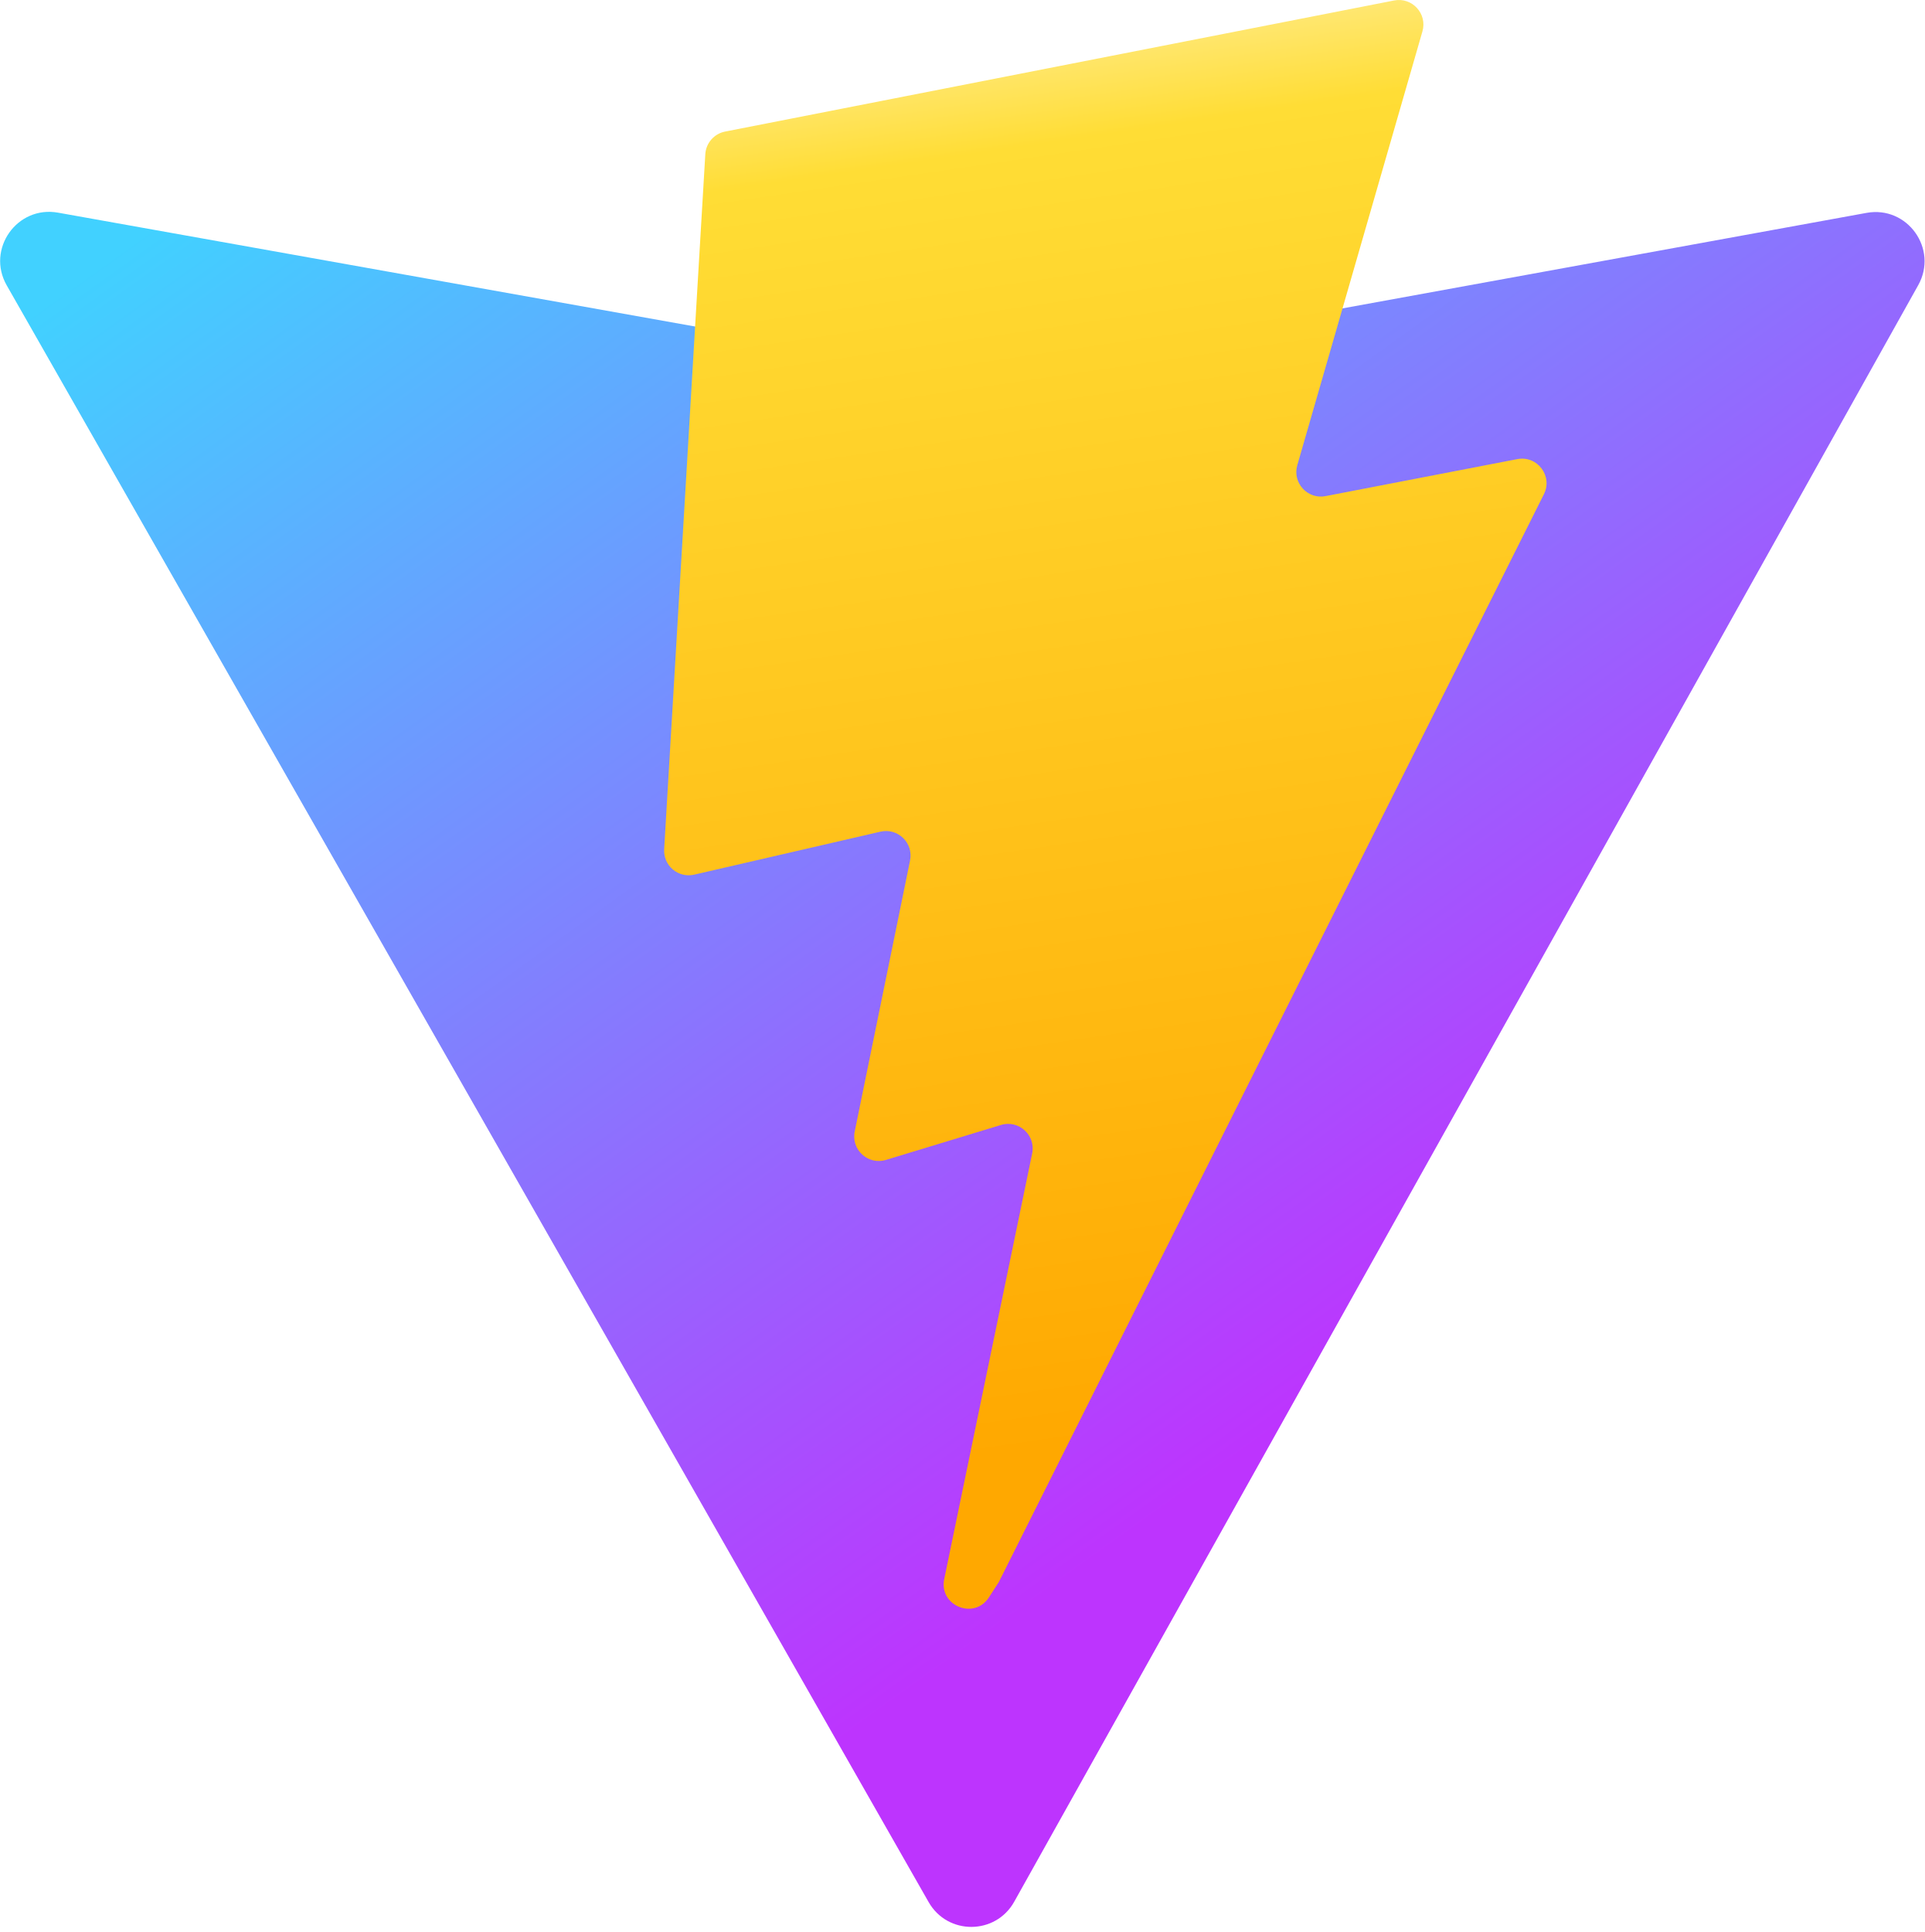
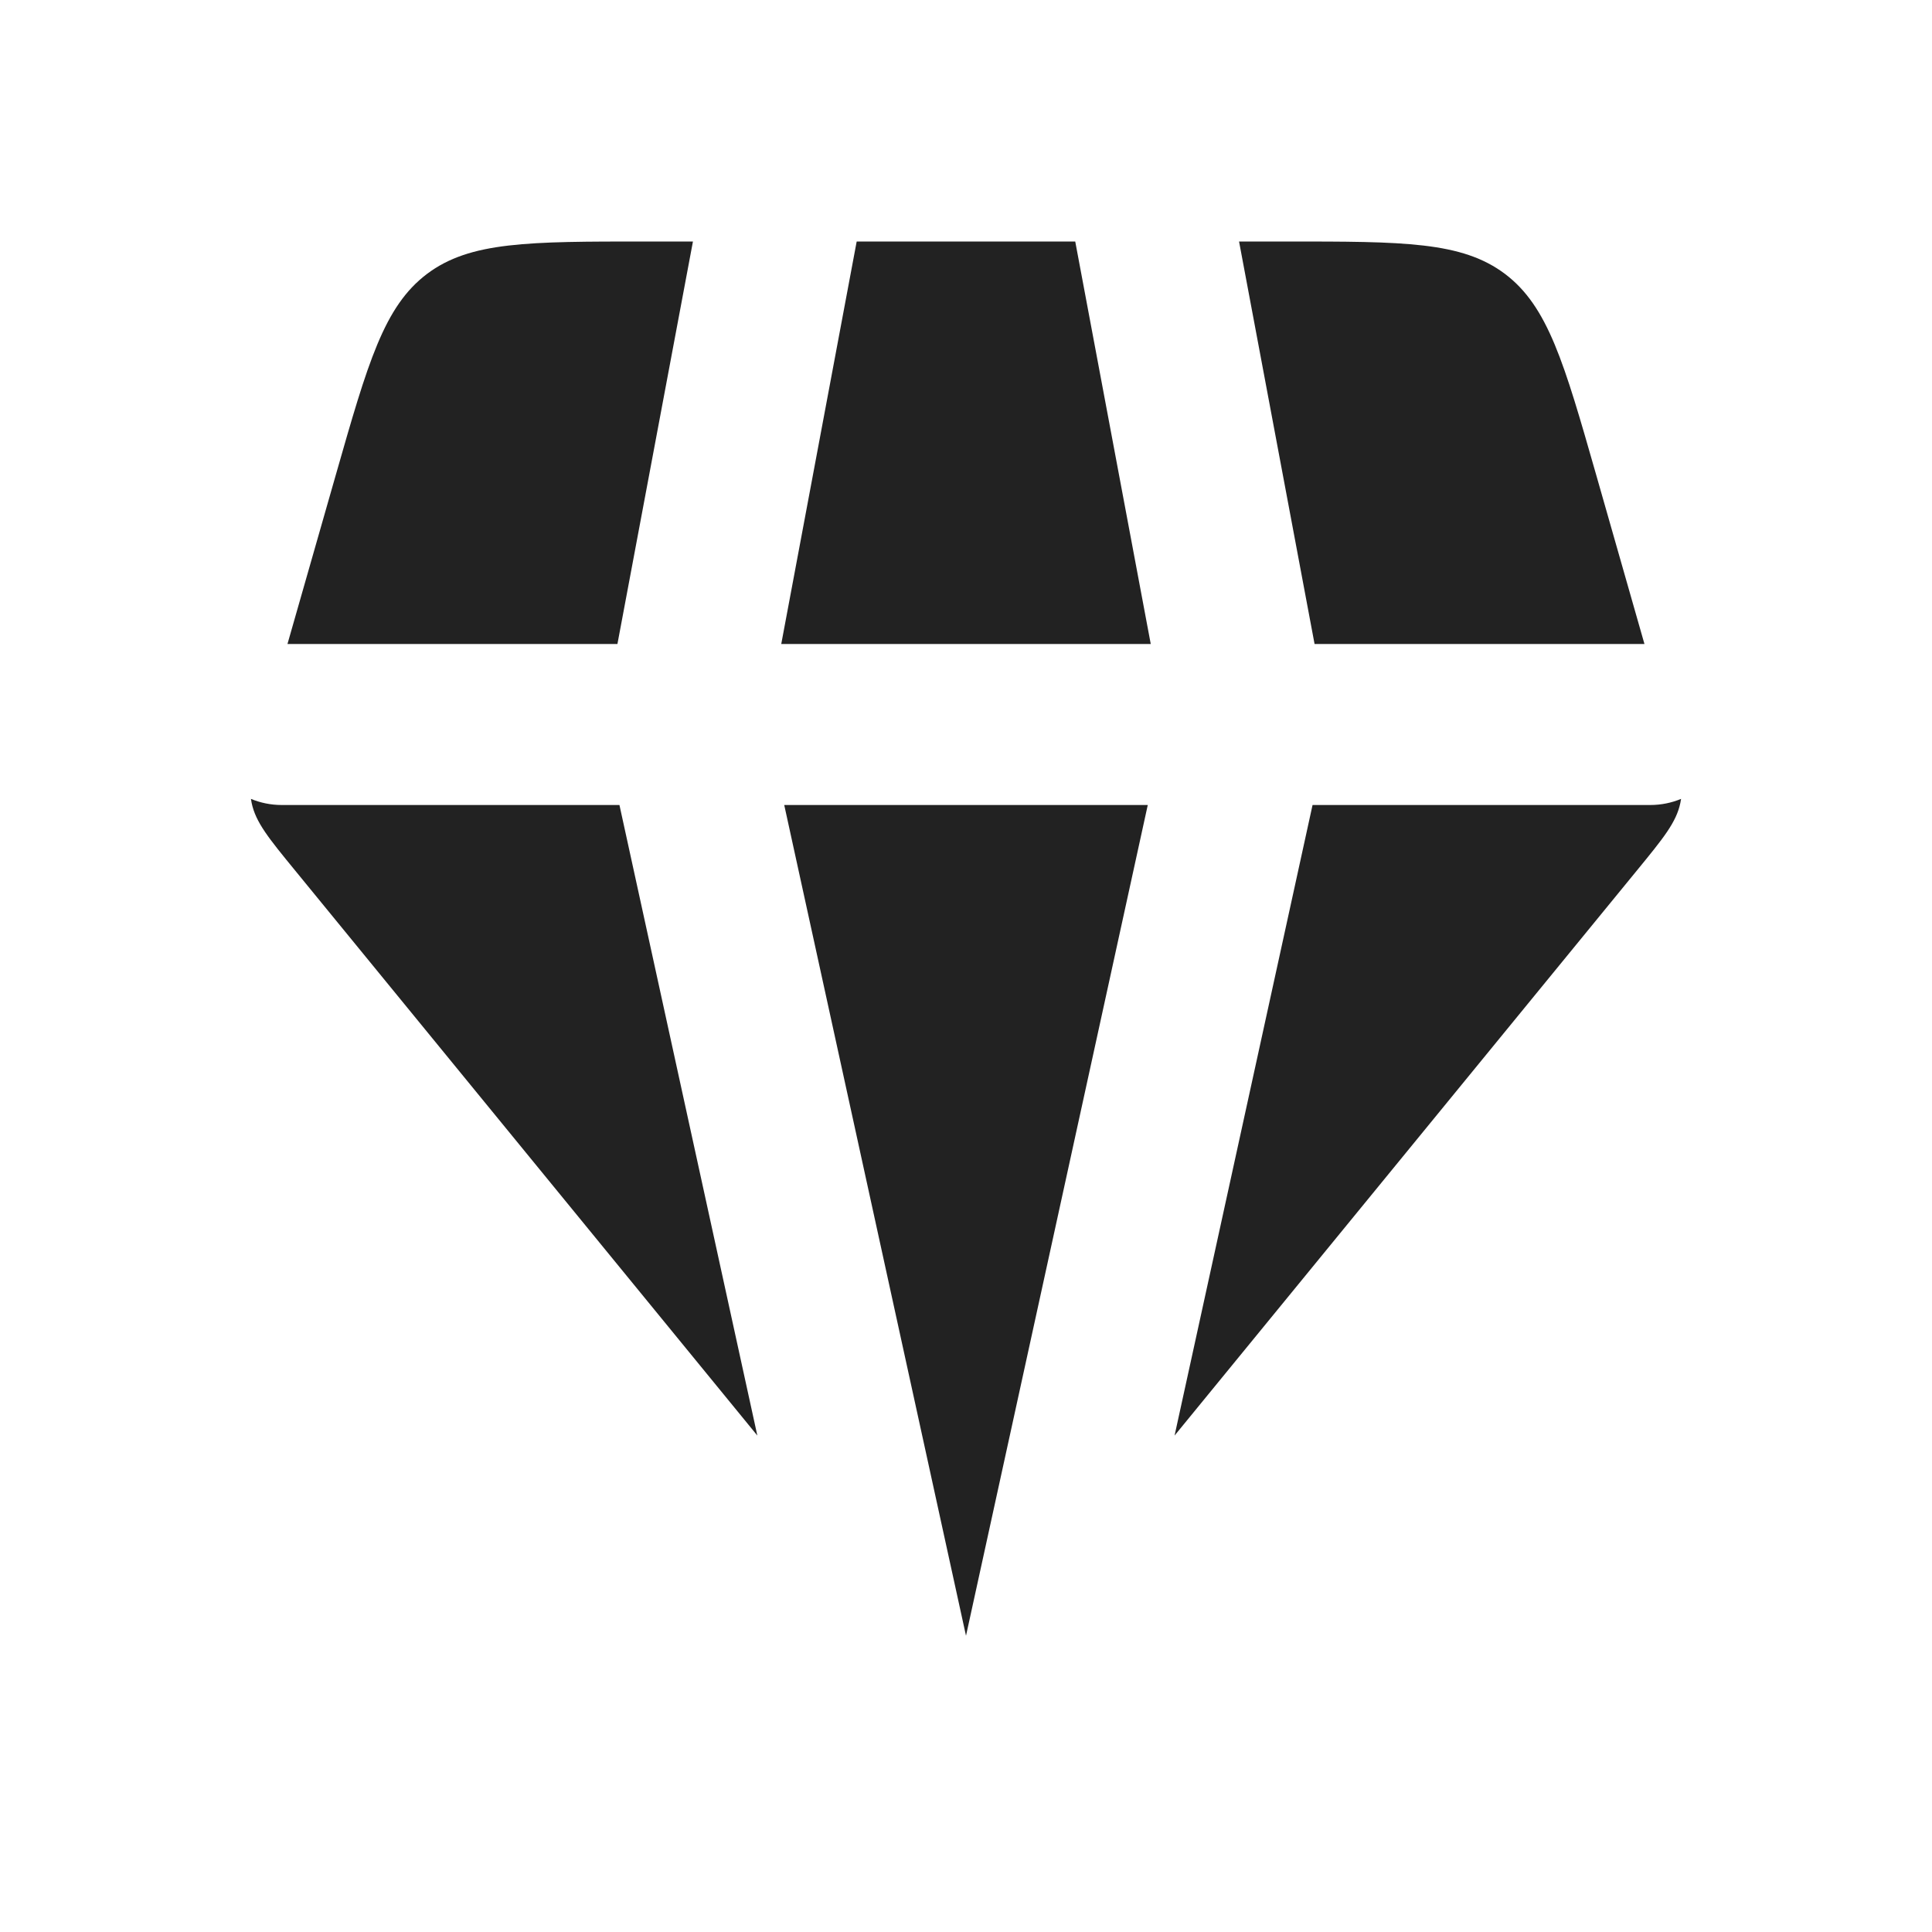
- <svg xmlns="http://www.w3.org/2000/svg" aria-hidden="true" role="img" class="iconify iconify--logos" width="31.88" height="32" preserveAspectRatio="xMidYMid meet" viewBox="0 0 256 257">
-   <defs>
-     <linearGradient id="IconifyId1813088fe1fbc01fb466" x1="-.828%" x2="57.636%" y1="7.652%" y2="78.411%">
-       <stop offset="0%" stop-color="#41D1FF" />
-       <stop offset="100%" stop-color="#BD34FE" />
-     </linearGradient>
-     <linearGradient id="IconifyId1813088fe1fbc01fb467" x1="43.376%" x2="50.316%" y1="2.242%" y2="89.03%">
-       <stop offset="0%" stop-color="#FFEA83" />
-       <stop offset="8.333%" stop-color="#FFDD35" />
-       <stop offset="100%" stop-color="#FFA800" />
-     </linearGradient>
-   </defs>
-   <path fill="url(#IconifyId1813088fe1fbc01fb466)" d="M255.153 37.938L134.897 252.976c-2.483 4.44-8.862 4.466-11.382.048L.875 37.958c-2.746-4.814 1.371-10.646 6.827-9.67l120.385 21.517a6.537 6.537 0 0 0 2.322-.004l117.867-21.483c5.438-.991 9.574 4.796 6.877 9.62Z" />
-   <path fill="url(#IconifyId1813088fe1fbc01fb467)" d="M185.432.063L96.44 17.501a3.268 3.268 0 0 0-2.634 3.014l-5.474 92.456a3.268 3.268 0 0 0 3.997 3.378l24.777-5.718c2.318-.535 4.413 1.507 3.936 3.838l-7.361 36.047c-.495 2.426 1.782 4.5 4.151 3.78l15.304-4.649c2.372-.72 4.652 1.36 4.15 3.788l-11.698 56.621c-.732 3.542 3.979 5.473 5.943 2.437l1.313-2.028l72.516-144.72c1.215-2.423-.88-5.186-3.54-4.672l-25.505 4.922c-2.396.462-4.435-1.77-3.759-4.114l16.646-57.705c.677-2.35-1.37-4.583-3.769-4.113Z" />
+ <svg xmlns="http://www.w3.org/2000/svg" width="800px" height="800px" viewBox="0 0 24 24" fill="none">
+   <path fill-rule="evenodd" clip-rule="evenodd" d="M8.608 3H8.017C6.565 3 5.839 3 5.304 3.403C4.769 3.807 4.57 4.505 4.171 5.901L3.571 8H7.67L8.608 3ZM3.117 9.924C3.12 9.941 3.122 9.957 3.126 9.974C3.176 10.215 3.338 10.413 3.663 10.81L3.663 10.81L9.408 17.833L7.695 10H3.5C3.364 10 3.235 9.973 3.117 9.924ZM14.591 17.833L20.337 10.81C20.662 10.413 20.824 10.215 20.874 9.974C20.877 9.957 20.88 9.941 20.883 9.924C20.765 9.973 20.636 10 20.5 10H16.305L14.591 17.833ZM20.428 8L19.829 5.901C19.43 4.505 19.23 3.807 18.696 3.403C18.161 3 17.435 3 15.983 3H15.392L16.33 8H20.428ZM13.357 3H10.642L9.705 8H14.295L13.357 3ZM12 20.32L9.742 10H14.258L12 20.32Z" fill="#222222" />
</svg>
